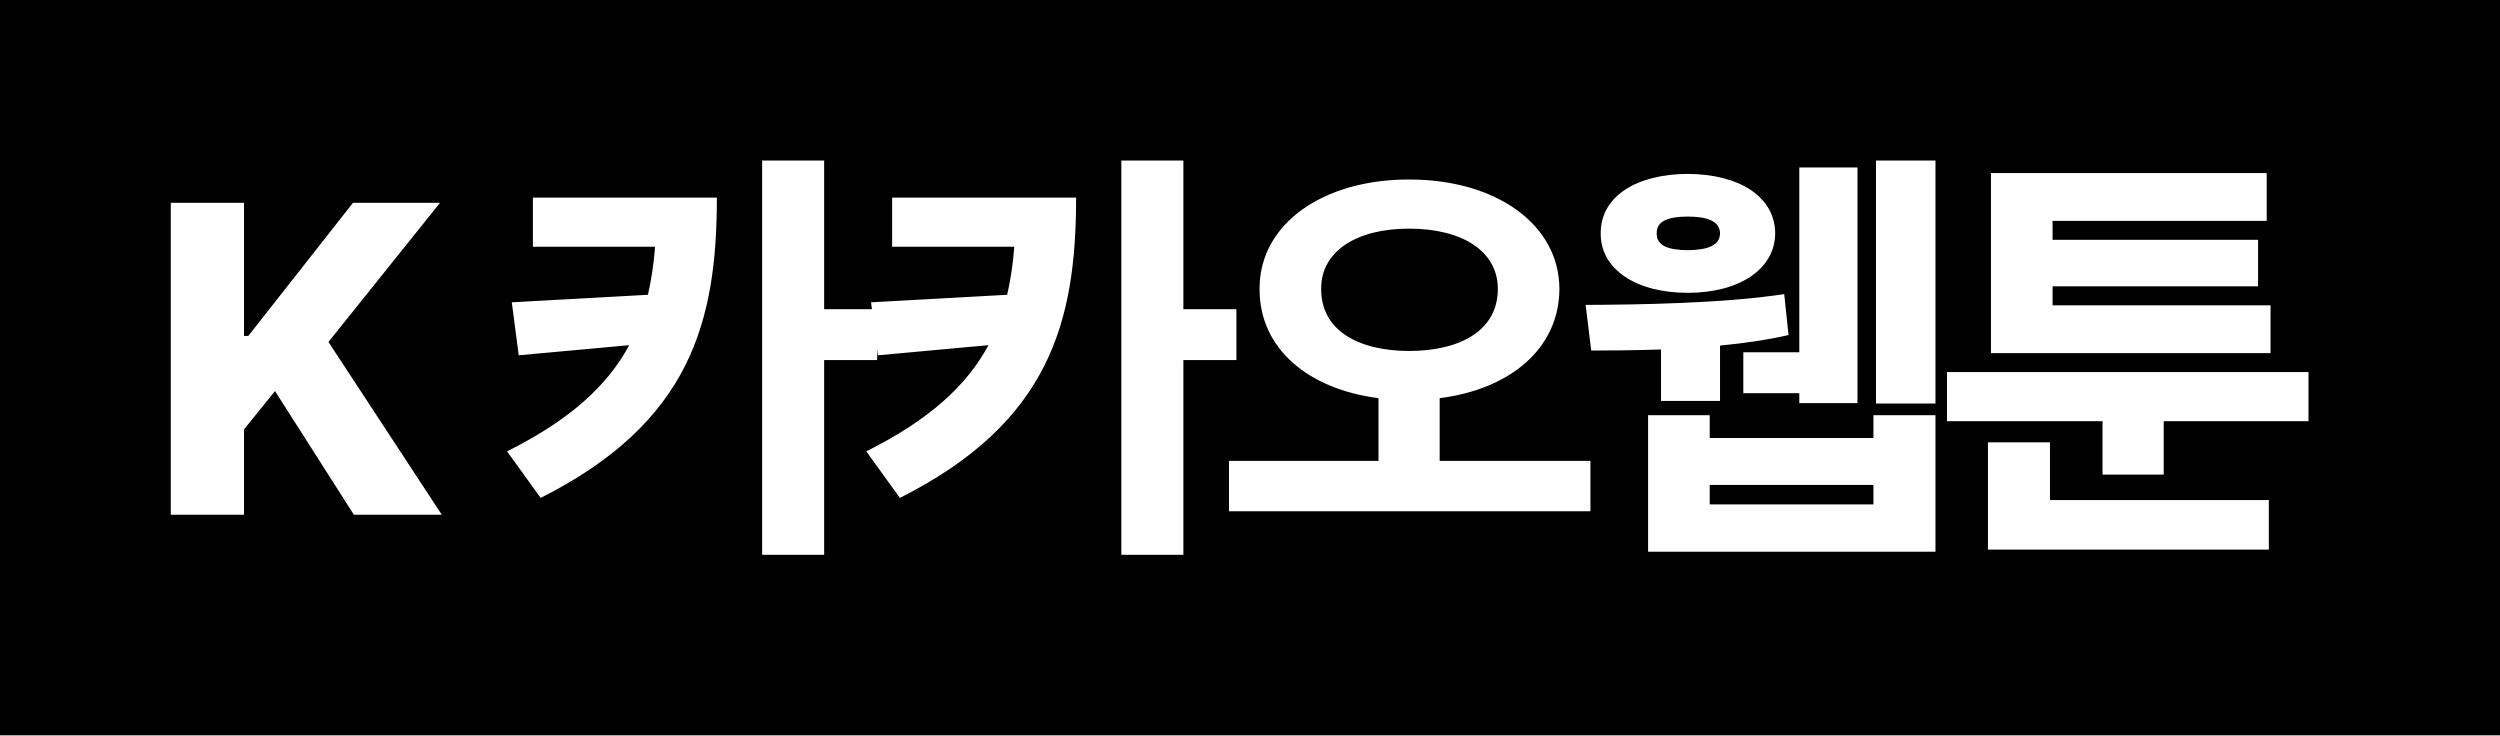
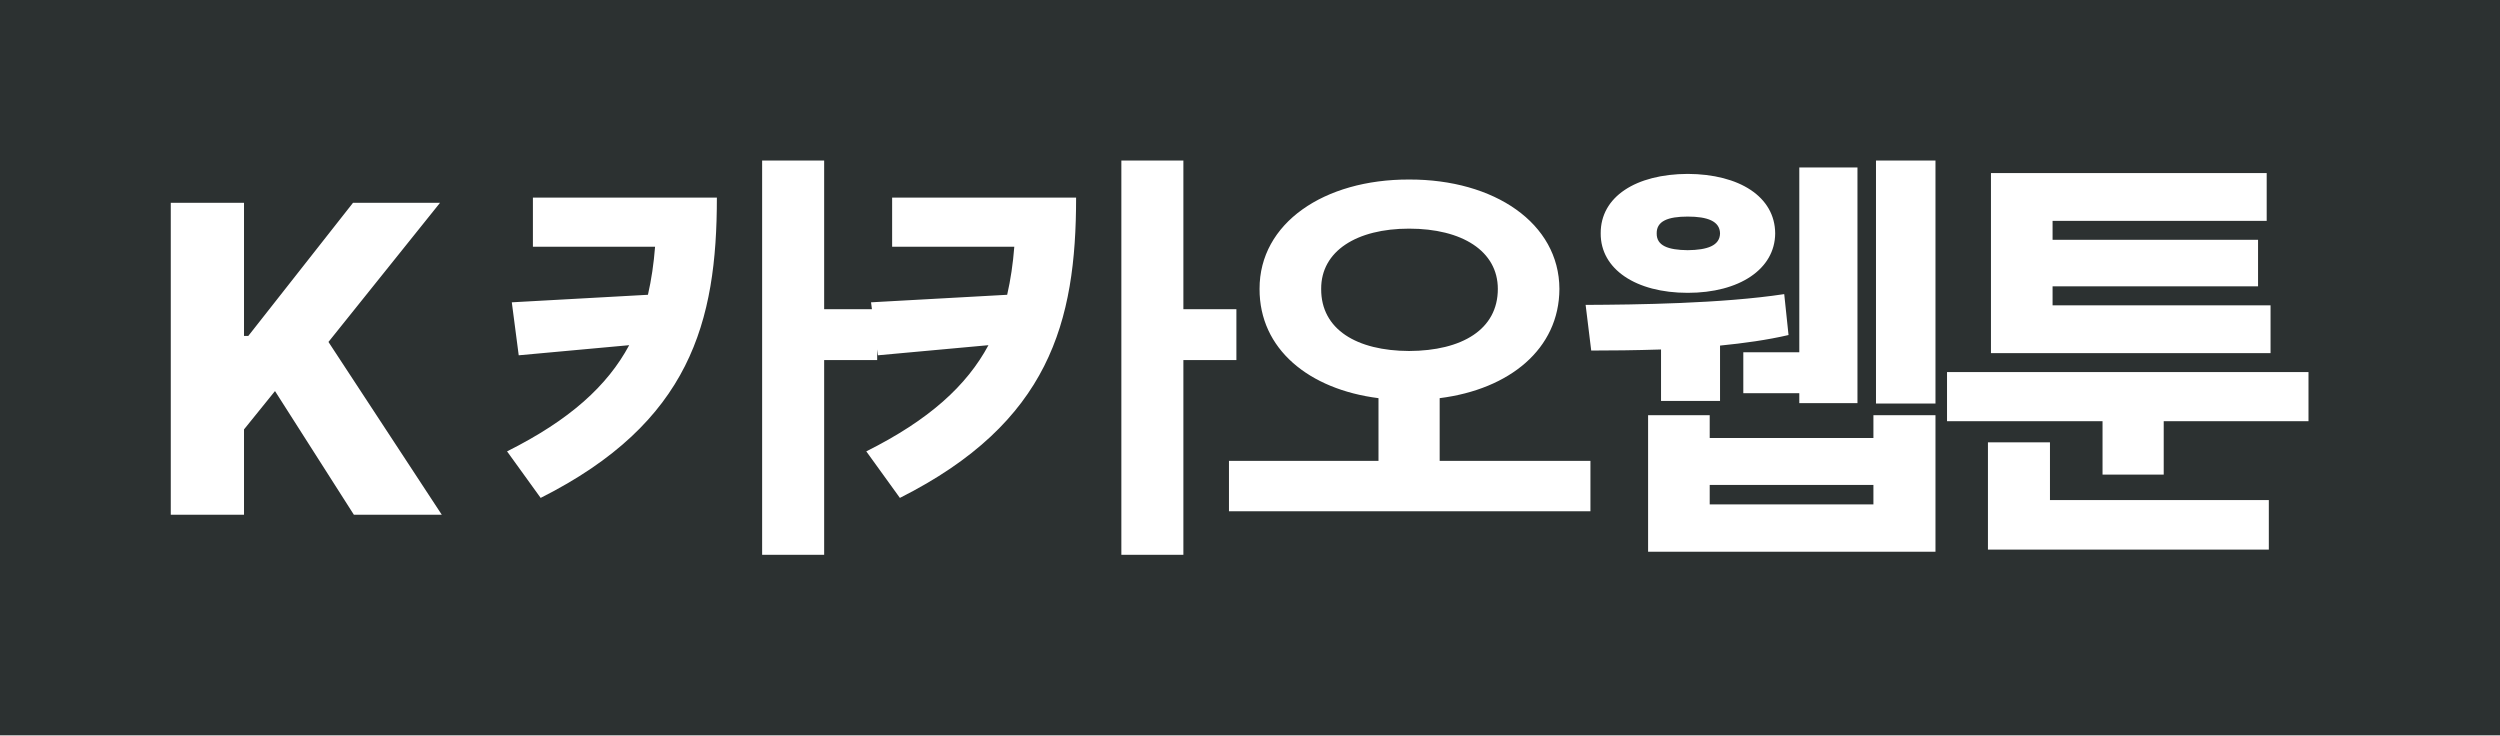
<svg xmlns="http://www.w3.org/2000/svg" width="68" height="20" viewBox="0 0 68 20" fill="none">
-   <rect width="68" height="20" fill="black" />
+   <rect width="68" height="20" fill="#2C3131" />
  <path d="M4.645 14H6.637V11.68L7.48 10.637L9.625 14H12.016L8.934 9.301L11.969 5.516H9.602L6.754 9.137H6.637V5.516H4.645V14ZM19.499 5.375H14.495V6.711H17.818C17.782 7.174 17.718 7.607 17.624 8.018L13.921 8.223L14.109 9.664L17.114 9.389C16.523 10.49 15.503 11.422 13.792 12.277L14.706 13.543C18.779 11.492 19.499 8.756 19.499 5.375ZM20.73 15.09H22.417V9.793H23.859V8.41H22.417V4.367H20.73V15.09ZM29.27 5.375H24.266V6.711H27.589C27.553 7.174 27.489 7.607 27.395 8.018L23.692 8.223L23.88 9.664L26.886 9.389C26.294 10.49 25.274 11.422 23.563 12.277L24.477 13.543C28.55 11.492 29.27 8.756 29.27 5.375ZM30.501 15.09H32.188V9.793H33.63V8.41H32.188V4.367H30.501V15.09ZM38.327 4.883C36.012 4.877 34.254 6.072 34.26 7.859C34.254 9.494 35.602 10.59 37.495 10.83V12.535H33.428V13.906H43.26V12.535H39.159V10.83C41.057 10.59 42.41 9.494 42.416 7.859C42.41 6.072 40.647 4.877 38.327 4.883ZM35.936 7.859C35.93 6.828 36.903 6.219 38.327 6.219C39.768 6.219 40.741 6.828 40.741 7.859C40.741 8.961 39.768 9.541 38.327 9.547C36.903 9.541 35.93 8.961 35.936 7.859ZM52.645 4.367H51.027V10.977H52.645V4.367ZM43.129 8.293L43.281 9.535C43.809 9.535 44.471 9.529 45.18 9.506V10.906H46.785V9.4C47.43 9.336 48.068 9.248 48.648 9.113L48.531 8C46.832 8.258 44.506 8.287 43.129 8.293ZM43.539 6.348C43.533 7.32 44.494 7.965 45.906 7.965C47.312 7.965 48.279 7.32 48.285 6.348C48.279 5.352 47.312 4.736 45.906 4.73C44.494 4.736 43.533 5.352 43.539 6.348ZM44.828 15.008H52.645V11.293H50.957V11.914H46.504V11.293H44.828V15.008ZM45.062 6.348C45.057 6.014 45.367 5.891 45.906 5.891C46.44 5.891 46.779 6.014 46.785 6.348C46.779 6.682 46.44 6.799 45.906 6.805C45.367 6.799 45.057 6.682 45.062 6.348ZM46.504 13.719V13.191H50.957V13.719H46.504ZM47.418 10.695H48.941V10.965H50.523V4.555H48.941V9.582H47.418V10.695ZM62.791 10.121H52.959V11.457H57.189V12.91H58.853V11.457H62.791V10.121ZM54.072 14.949H61.712V13.602H55.759V12.031H54.072V14.949ZM54.154 9.605H61.759V8.305H55.83V7.789H61.419V6.523H55.83V6.008H61.654V4.707H54.154V9.605Z" fill="white" />
</svg>
